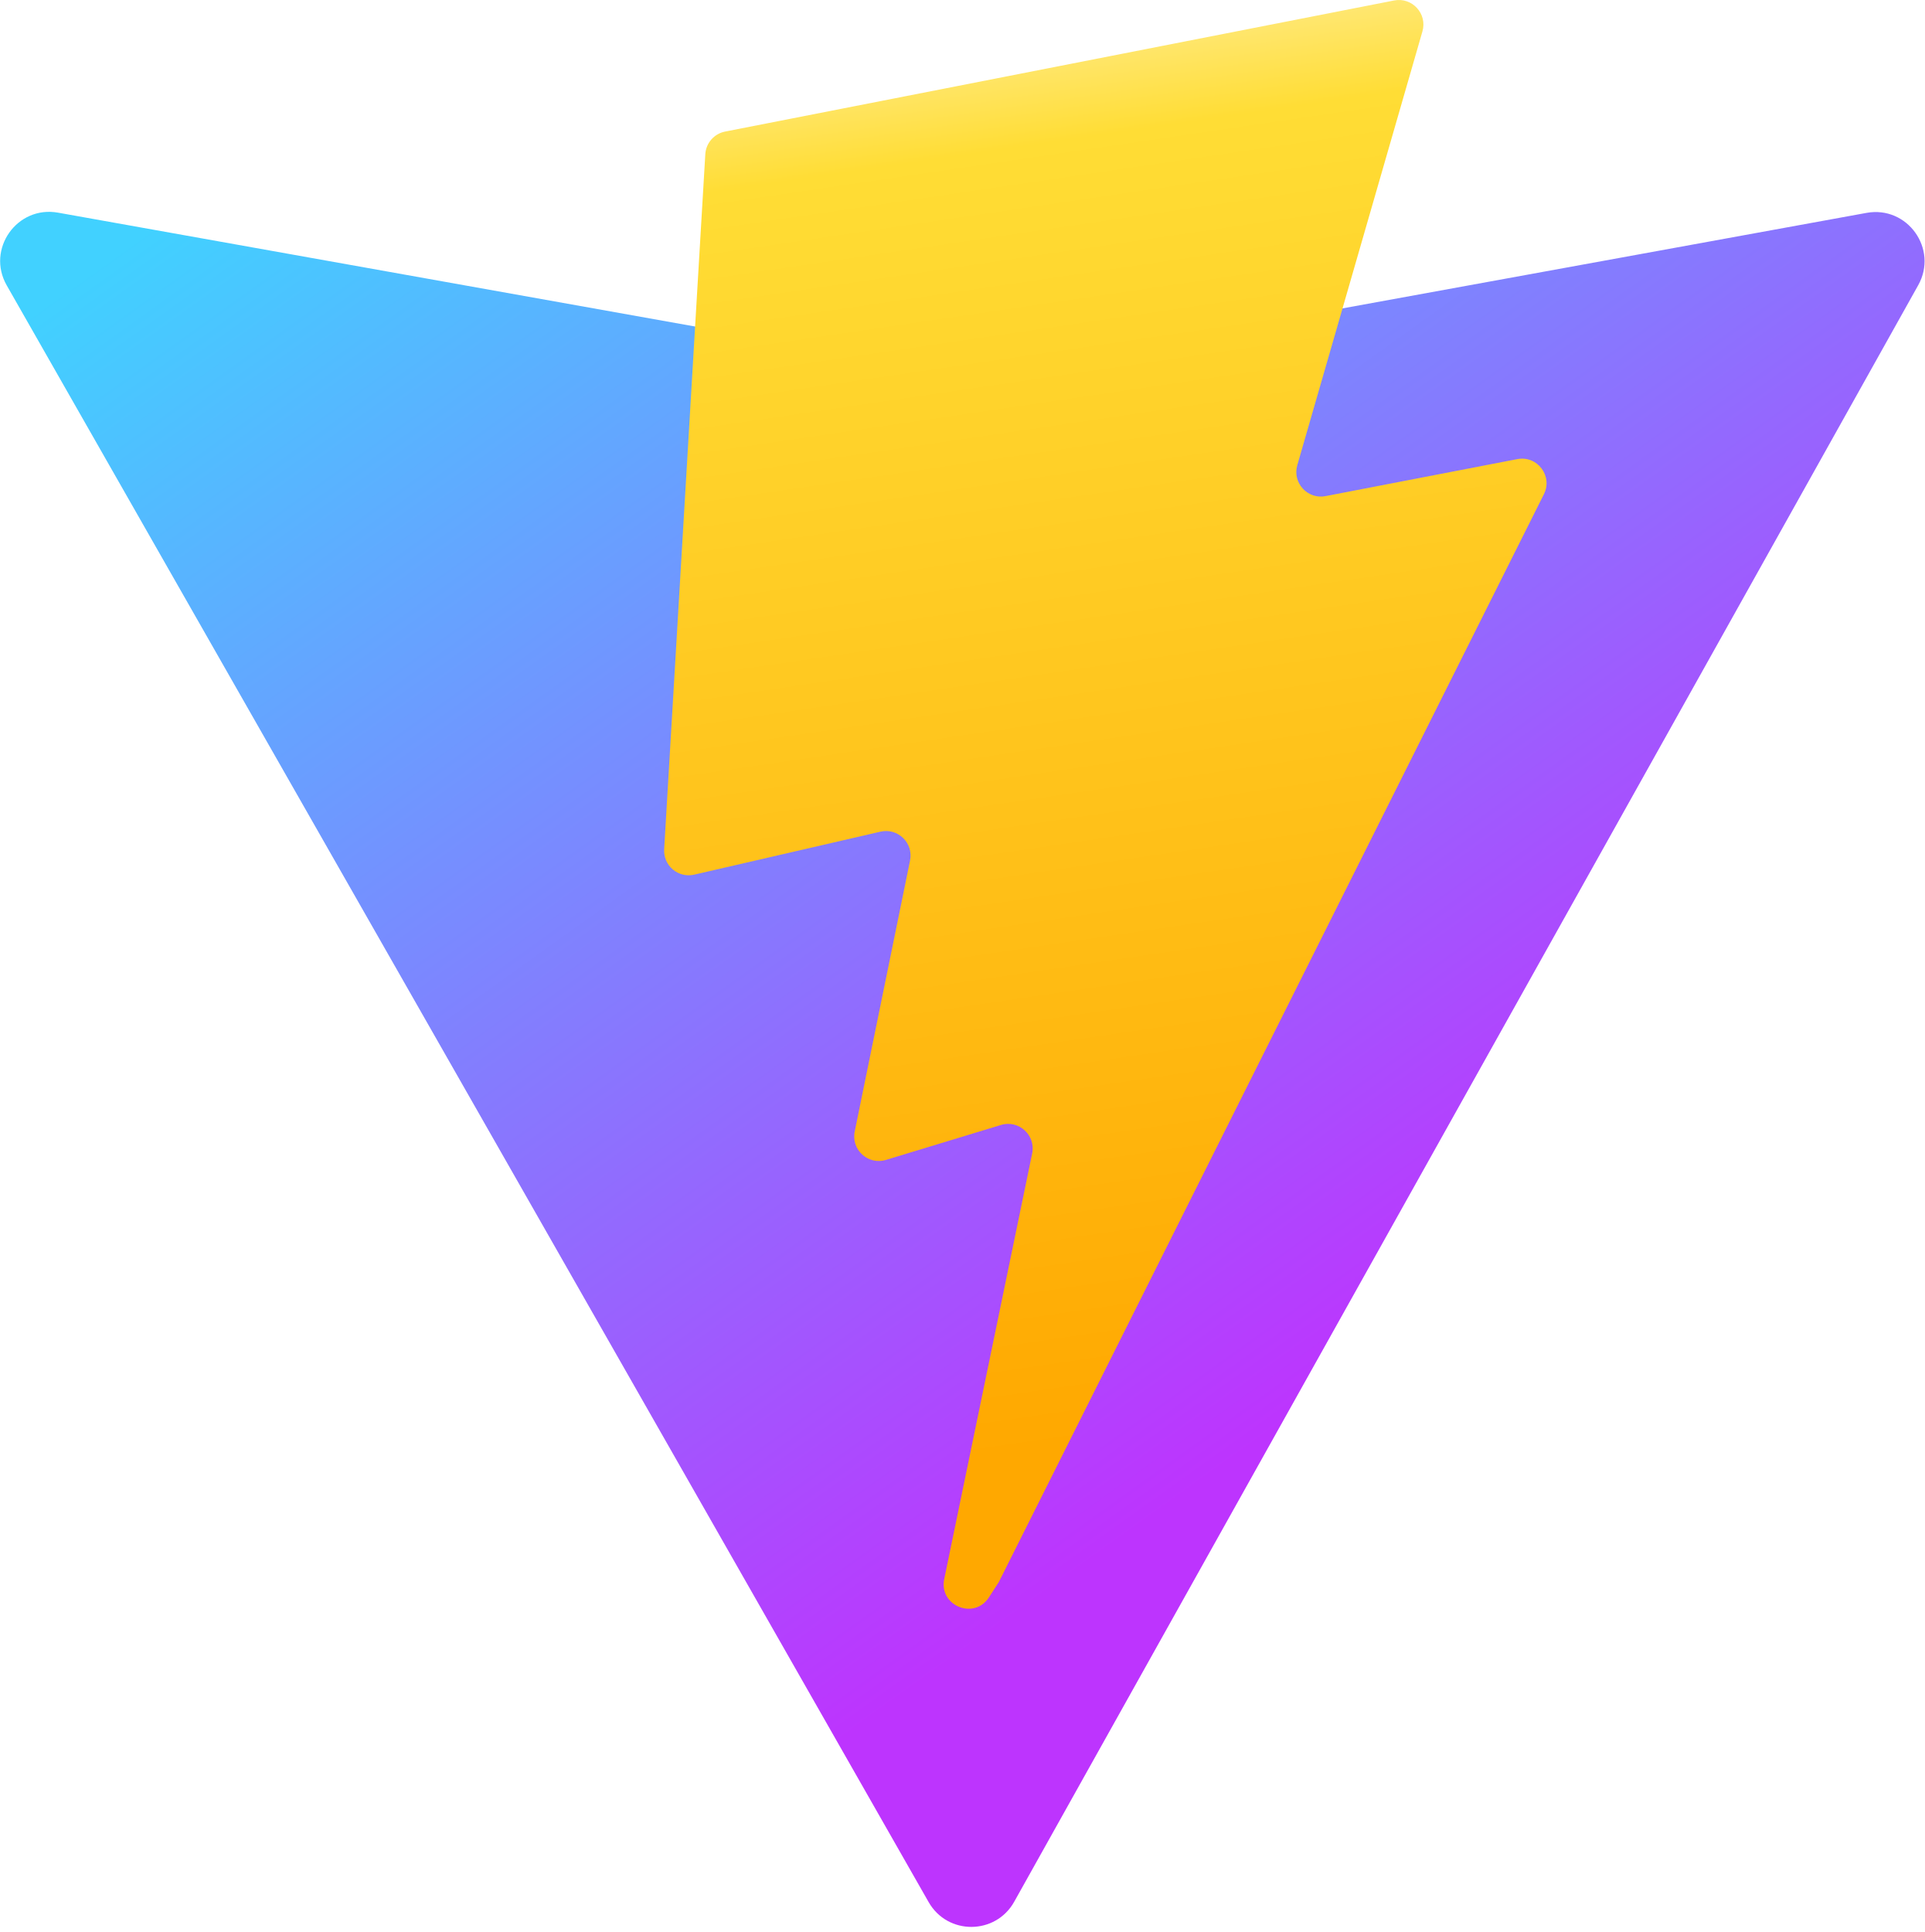
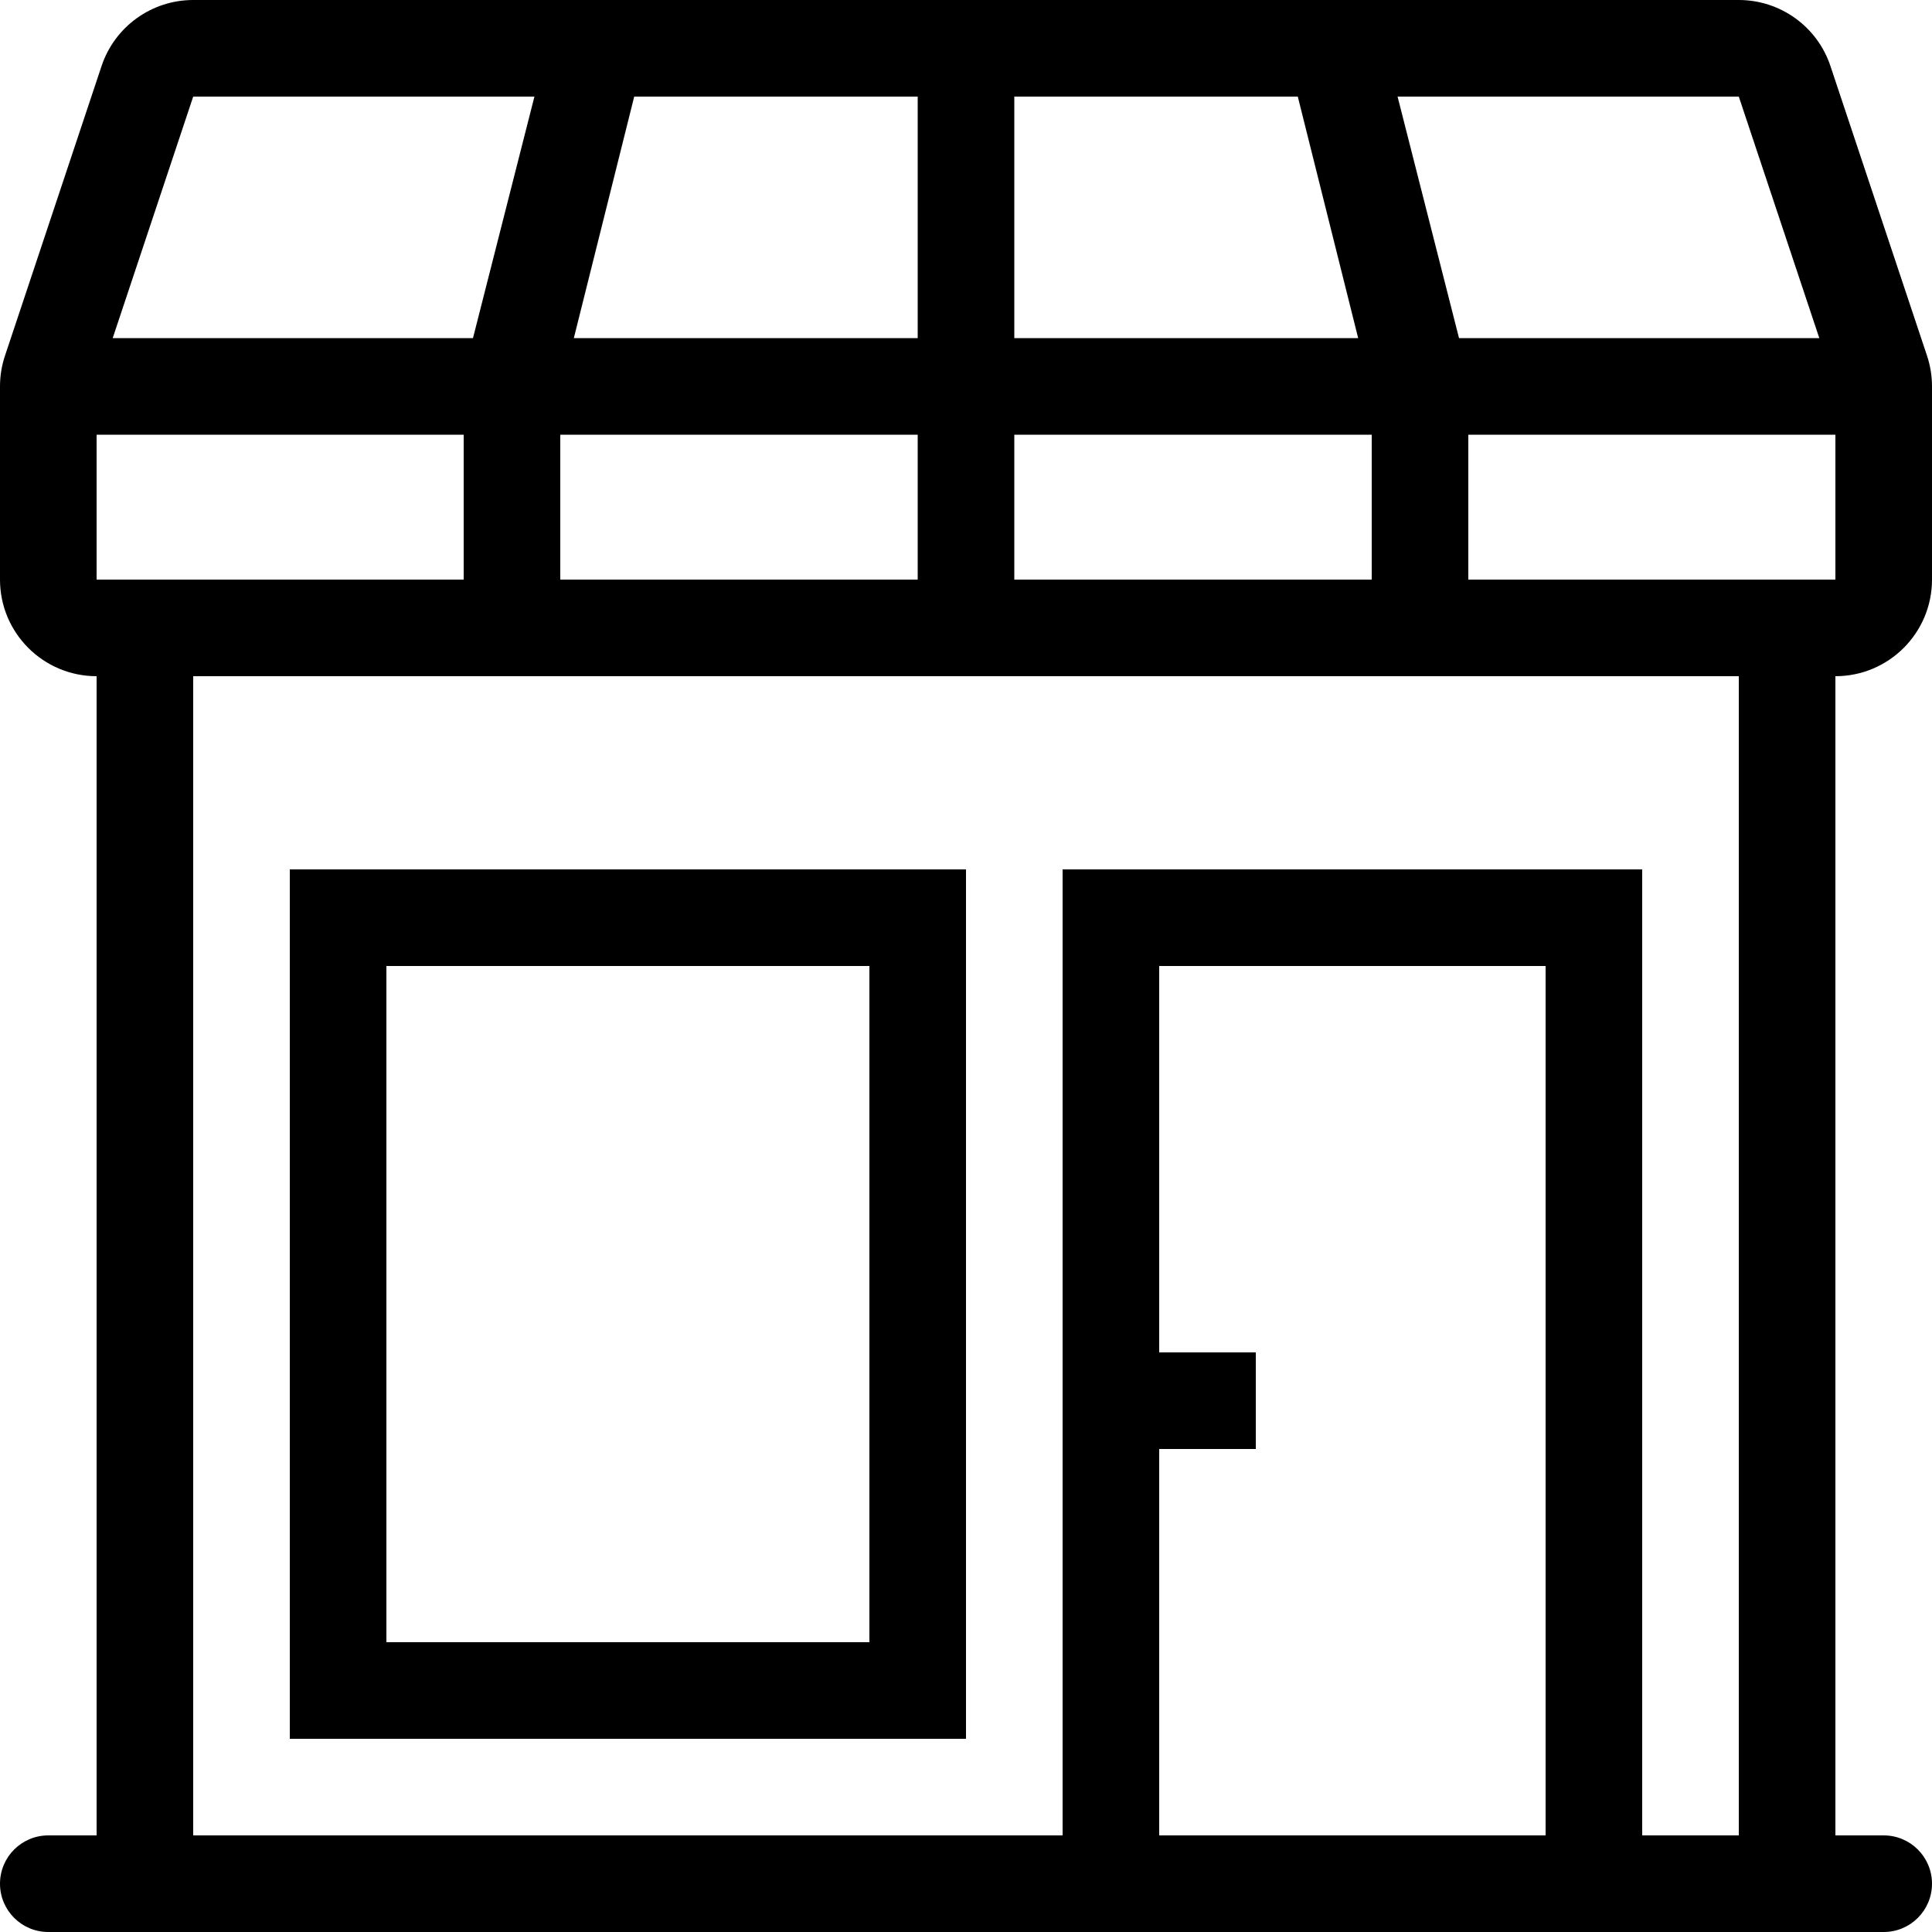
- <svg xmlns="http://www.w3.org/2000/svg" aria-hidden="true" role="img" class="iconify iconify--logos" width="31.88" height="32" preserveAspectRatio="xMidYMid meet" viewBox="0 0 256 257">
-   <defs>
-     <linearGradient id="IconifyId1813088fe1fbc01fb466" x1="-.828%" x2="57.636%" y1="7.652%" y2="78.411%">
-       <stop offset="0%" stop-color="#41D1FF" />
-       <stop offset="100%" stop-color="#BD34FE" />
-     </linearGradient>
-     <linearGradient id="IconifyId1813088fe1fbc01fb467" x1="43.376%" x2="50.316%" y1="2.242%" y2="89.03%">
-       <stop offset="0%" stop-color="#FFEA83" />
-       <stop offset="8.333%" stop-color="#FFDD35" />
-       <stop offset="100%" stop-color="#FFA800" />
-     </linearGradient>
-   </defs>
-   <path fill="url(#IconifyId1813088fe1fbc01fb466)" d="M255.153 37.938L134.897 252.976c-2.483 4.44-8.862 4.466-11.382.048L.875 37.958c-2.746-4.814 1.371-10.646 6.827-9.67l120.385 21.517a6.537 6.537 0 0 0 2.322-.004l117.867-21.483c5.438-.991 9.574 4.796 6.877 9.62Z" />
-   <path fill="url(#IconifyId1813088fe1fbc01fb467)" d="M185.432.063L96.44 17.501a3.268 3.268 0 0 0-2.634 3.014l-5.474 92.456a3.268 3.268 0 0 0 3.997 3.378l24.777-5.718c2.318-.535 4.413 1.507 3.936 3.838l-7.361 36.047c-.495 2.426 1.782 4.5 4.151 3.78l15.304-4.649c2.372-.72 4.652 1.36 4.15 3.788l-11.698 56.621c-.732 3.542 3.979 5.473 5.943 2.437l1.313-2.028l72.516-144.72c1.215-2.423-.88-5.186-3.54-4.672l-25.505 4.922c-2.396.462-4.435-1.77-3.759-4.114l16.646-57.705c.677-2.35-1.37-4.583-3.769-4.113Z" />
+ <svg xmlns="http://www.w3.org/2000/svg" fill="#000000" height="800px" width="800px" version="1.1" id="Layer_1" viewBox="0 0 512 512" xml:space="preserve">
+   <g>
+     <g>
+       <path d="M76.8,230.4v230.4H256V230.4H76.8z M230.4,435.2h-128V256h128V435.2z" />
+     </g>
+   </g>
+   <g>
+     <g>
+       <path d="M512,153.6v-51.209c0-2.756-0.444-5.487-1.314-8.098l-25.6-76.791C481.604,7.049,471.817,0,460.8,0H51.2    C40.183,0,30.396,7.049,26.914,17.502l-25.6,76.791C0.444,96.905,0,99.635,0,102.391V153.6c0,14.14,11.46,25.6,25.6,25.6v307.2    H12.8c-7.074,0-12.8,5.726-12.8,12.8c0,7.074,5.726,12.8,12.8,12.8h486.4c7.074,0,12.8-5.726,12.8-12.8    c0-7.074-5.726-12.8-12.8-12.8h-12.8V179.2C500.54,179.2,512,167.74,512,153.6z M460.8,25.6l21.333,64h-95.479l-16.282-64H460.8z     M268.8,25.6h75.128l16,64H268.8V25.6z M268.8,115.2h94.72v38.4H268.8V115.2z M168.073,25.6H243.2v64h-91.128L168.073,25.6z     M148.48,115.2h94.72v38.4h-94.72V115.2z M51.2,25.6h90.428l-16.282,64H29.867L51.2,25.6z M25.6,115.2h97.28v38.4H51.2H25.6V115.2    z M409.6,486.4H307.2V384h25.6v-25.6h-25.6V256h102.4V486.4z M460.8,486.4h-25.6v-256H281.6v256H51.2V179.2h409.6V486.4z     M460.8,153.6h-71.68v-38.4h97.28v38.4H460.8z" />
+     </g>
+   </g>
</svg>
